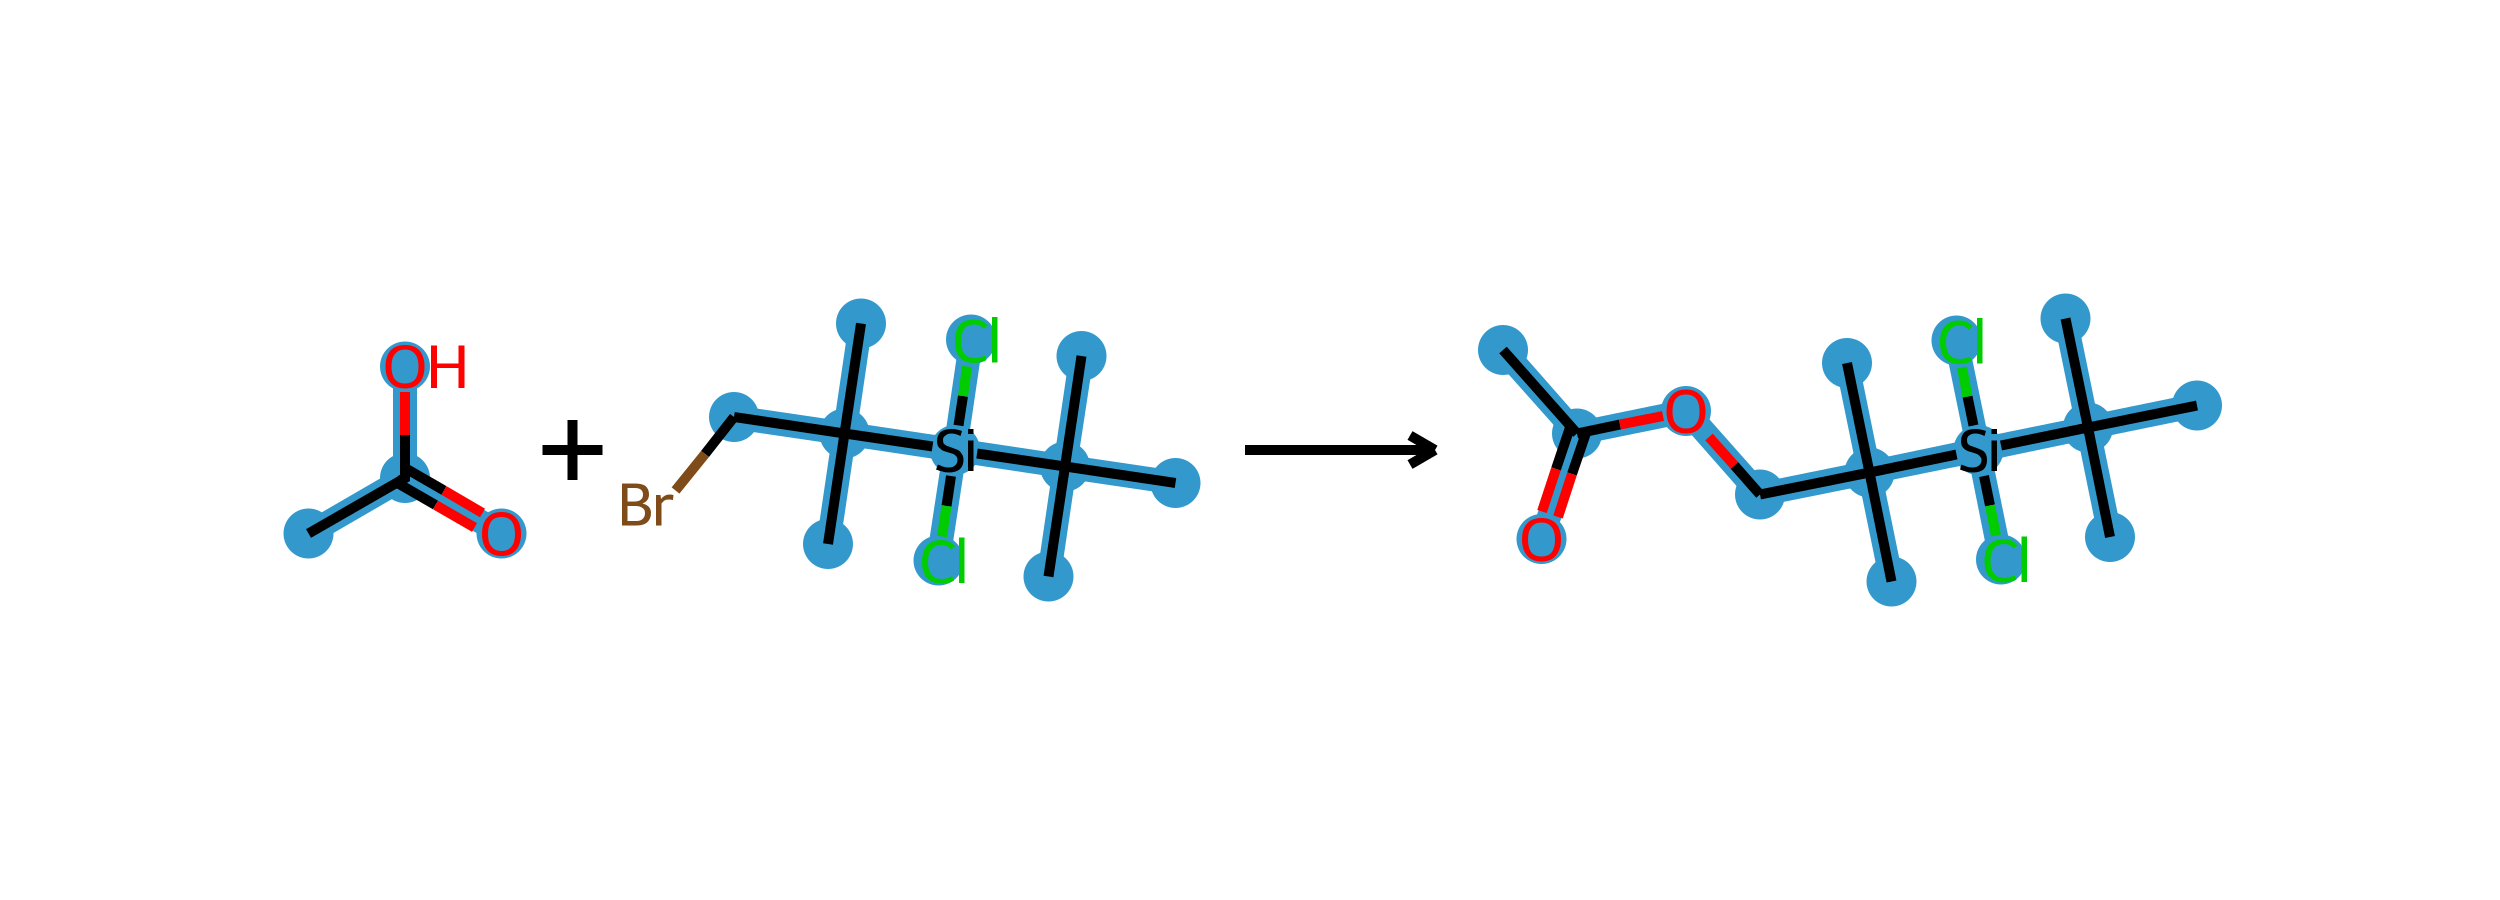
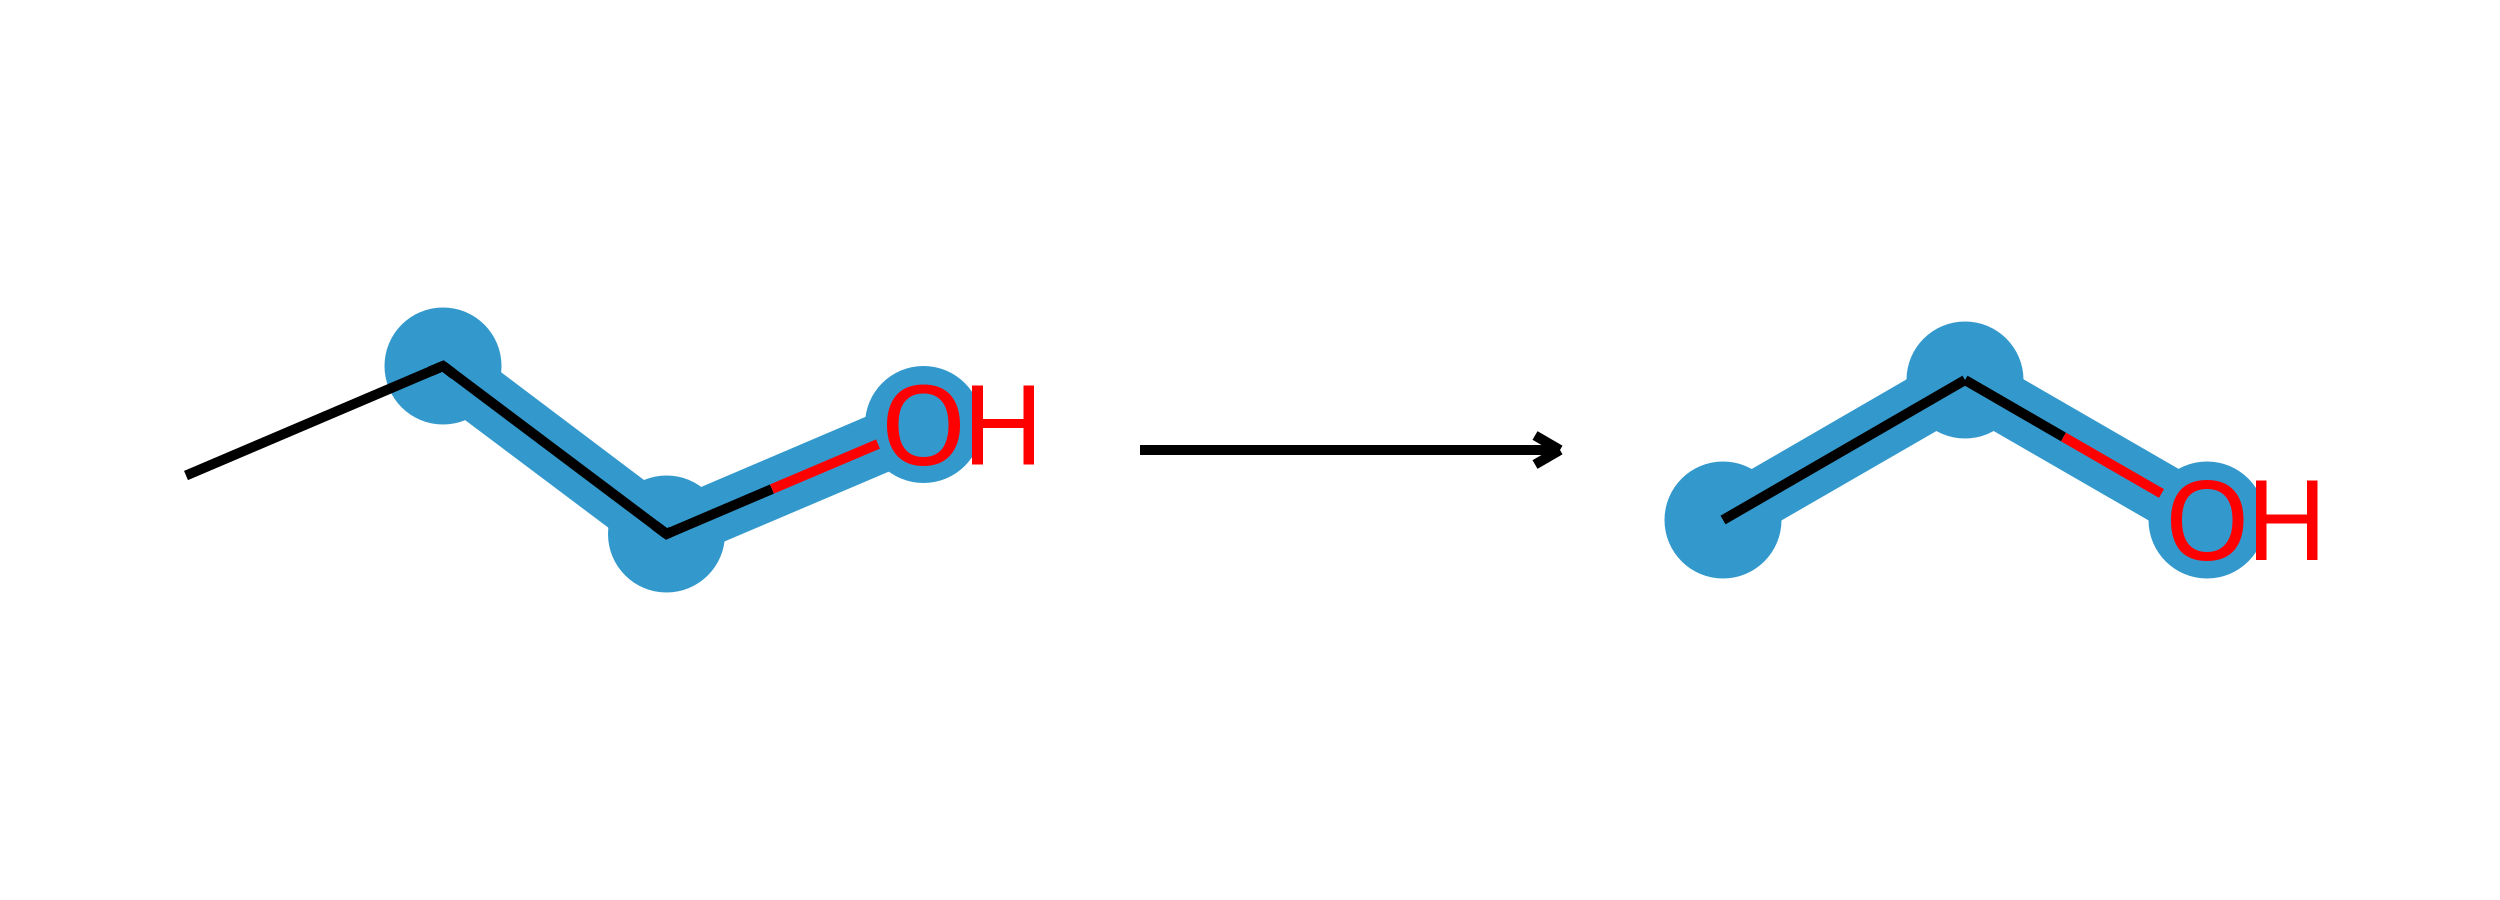
<svg xmlns="http://www.w3.org/2000/svg" version="1.1" baseProfile="full" xml:space="preserve" width="500px" height="180px" viewBox="0 0 500 180">
  <rect style="opacity:1.0;fill:#FFFFFF;stroke:none" width="500.0" height="180.0" x="0.0" y="0.0"> </rect>
-   <path class="bond-0 atom-0 atom-1" d="M 78.6,94.2 L 81.0,95.6 L 81.0,98.3 L 62.9,108.8 L 60.5,104.7 Z" style="fill:#3399CC;fill-rule:evenodd;fill-opacity:1;stroke:#3399CC;stroke-width:0.0px;stroke-linecap:butt;stroke-linejoin:miter;stroke-opacity:1;" />
-   <path class="bond-1 atom-1 atom-2" d="M 83.4,94.2 L 101.5,104.7 L 99.1,108.8 L 81.0,98.3 L 81.0,95.6 Z" style="fill:#3399CC;fill-rule:evenodd;fill-opacity:1;stroke:#3399CC;stroke-width:0.0px;stroke-linecap:butt;stroke-linejoin:miter;stroke-opacity:1;" />
-   <path class="bond-2 atom-1 atom-3" d="M 78.6,73.3 L 83.4,73.3 L 83.4,94.2 L 81.0,95.6 L 78.6,94.2 Z" style="fill:#3399CC;fill-rule:evenodd;fill-opacity:1;stroke:#3399CC;stroke-width:0.0px;stroke-linecap:butt;stroke-linejoin:miter;stroke-opacity:1;" />
-   <ellipse cx="61.7" cy="106.7" rx="4.5" ry="4.5" class="atom-0" style="fill:#3399CC;fill-rule:evenodd;stroke:#3399CC;stroke-width:1.0px;stroke-linecap:butt;stroke-linejoin:miter;stroke-opacity:1" />
-   <ellipse cx="81.0" cy="95.6" rx="4.5" ry="4.5" class="atom-1" style="fill:#3399CC;fill-rule:evenodd;stroke:#3399CC;stroke-width:1.0px;stroke-linecap:butt;stroke-linejoin:miter;stroke-opacity:1" />
-   <ellipse cx="100.3" cy="106.7" rx="4.5" ry="4.5" class="atom-2" style="fill:#3399CC;fill-rule:evenodd;stroke:#3399CC;stroke-width:1.0px;stroke-linecap:butt;stroke-linejoin:miter;stroke-opacity:1" />
-   <ellipse cx="81.0" cy="73.3" rx="4.5" ry="4.5" class="atom-3" style="fill:#3399CC;fill-rule:evenodd;stroke:#3399CC;stroke-width:1.0px;stroke-linecap:butt;stroke-linejoin:miter;stroke-opacity:1" />
-   <path class="bond-0 atom-0 atom-1" d="M 61.7,106.7 L 81.0,95.6" style="fill:none;fill-rule:evenodd;stroke:#000000;stroke-width:2.0px;stroke-linecap:butt;stroke-linejoin:miter;stroke-opacity:1" />
-   <path class="bond-1 atom-1 atom-2" d="M 79.3,96.5 L 87.1,101.0" style="fill:none;fill-rule:evenodd;stroke:#000000;stroke-width:2.0px;stroke-linecap:butt;stroke-linejoin:miter;stroke-opacity:1" />
-   <path class="bond-1 atom-1 atom-2" d="M 87.1,101.0 L 94.9,105.5" style="fill:none;fill-rule:evenodd;stroke:#FF0000;stroke-width:2.0px;stroke-linecap:butt;stroke-linejoin:miter;stroke-opacity:1" />
-   <path class="bond-1 atom-1 atom-2" d="M 81.0,93.6 L 88.8,98.1" style="fill:none;fill-rule:evenodd;stroke:#000000;stroke-width:2.0px;stroke-linecap:butt;stroke-linejoin:miter;stroke-opacity:1" />
-   <path class="bond-1 atom-1 atom-2" d="M 88.8,98.1 L 96.5,102.6" style="fill:none;fill-rule:evenodd;stroke:#FF0000;stroke-width:2.0px;stroke-linecap:butt;stroke-linejoin:miter;stroke-opacity:1" />
-   <path class="bond-2 atom-1 atom-3" d="M 81.0,95.6 L 81.0,87.0" style="fill:none;fill-rule:evenodd;stroke:#000000;stroke-width:2.0px;stroke-linecap:butt;stroke-linejoin:miter;stroke-opacity:1" />
-   <path class="bond-2 atom-1 atom-3" d="M 81.0,87.0 L 81.0,78.4" style="fill:none;fill-rule:evenodd;stroke:#FF0000;stroke-width:2.0px;stroke-linecap:butt;stroke-linejoin:miter;stroke-opacity:1" />
-   <path d="M 80.0,96.1 L 81.0,95.6 L 81.0,95.1" style="fill:none;stroke:#000000;stroke-width:2.0px;stroke-linecap:butt;stroke-linejoin:miter;stroke-opacity:1;" />
-   <path class="atom-2" d="M 96.4 106.8 Q 96.4 104.7, 97.4 103.6 Q 98.4 102.4, 100.3 102.4 Q 102.2 102.4, 103.2 103.6 Q 104.2 104.7, 104.2 106.8 Q 104.2 108.8, 103.2 110.0 Q 102.2 111.2, 100.3 111.2 Q 98.4 111.2, 97.4 110.0 Q 96.4 108.8, 96.4 106.8 M 100.3 110.2 Q 101.6 110.2, 102.3 109.3 Q 103.0 108.5, 103.0 106.8 Q 103.0 105.1, 102.3 104.2 Q 101.6 103.4, 100.3 103.4 Q 99.0 103.4, 98.3 104.2 Q 97.6 105.1, 97.6 106.8 Q 97.6 108.5, 98.3 109.3 Q 99.0 110.2, 100.3 110.2 " fill="#FF0000" />
-   <path class="atom-3" d="M 77.1 73.3 Q 77.1 71.3, 78.1 70.1 Q 79.1 69.0, 81.0 69.0 Q 82.9 69.0, 83.9 70.1 Q 84.9 71.3, 84.9 73.3 Q 84.9 75.4, 83.9 76.5 Q 82.9 77.7, 81.0 77.7 Q 79.1 77.7, 78.1 76.5 Q 77.1 75.4, 77.1 73.3 M 81.0 76.7 Q 82.3 76.7, 83.0 75.9 Q 83.7 75.0, 83.7 73.3 Q 83.7 71.6, 83.0 70.8 Q 82.3 69.9, 81.0 69.9 Q 79.7 69.9, 79.0 70.8 Q 78.3 71.6, 78.3 73.3 Q 78.3 75.0, 79.0 75.9 Q 79.7 76.7, 81.0 76.7 " fill="#FF0000" />
-   <path class="atom-3" d="M 86.2 69.1 L 87.4 69.1 L 87.4 72.7 L 91.7 72.7 L 91.7 69.1 L 92.9 69.1 L 92.9 77.6 L 91.7 77.6 L 91.7 73.6 L 87.4 73.6 L 87.4 77.6 L 86.2 77.6 L 86.2 69.1 " fill="#FF0000" />
-   <path d="M 114.5,84.0 L 114.5,96.0" style="fill:none;fill-rule:evenodd;stroke:#000000;stroke-width:2.0px;stroke-linecap:butt;stroke-linejoin:miter;stroke-opacity:1" />
-   <path d="M 108.5,90.0 L 120.5,90.0" style="fill:none;fill-rule:evenodd;stroke:#000000;stroke-width:2.0px;stroke-linecap:butt;stroke-linejoin:miter;stroke-opacity:1" />
-   <path class="bond-4 atom-5 atom-6" d="M 147.2,81.1 L 166.9,84.0 L 168.9,86.7 L 166.2,88.7 L 146.5,85.8 Z" style="fill:#3399CC;fill-rule:evenodd;fill-opacity:1;stroke:#3399CC;stroke-width:0.0px;stroke-linecap:butt;stroke-linejoin:miter;stroke-opacity:1;" />
-   <path class="bond-5 atom-6 atom-7" d="M 169.8,64.3 L 174.5,65.0 L 171.6,84.7 L 168.9,86.7 L 166.9,84.0 Z" style="fill:#3399CC;fill-rule:evenodd;fill-opacity:1;stroke:#3399CC;stroke-width:0.0px;stroke-linecap:butt;stroke-linejoin:miter;stroke-opacity:1;" />
-   <path class="bond-6 atom-6 atom-8" d="M 168.9,86.7 L 170.9,89.4 L 168.0,109.1 L 163.3,108.4 L 166.2,88.7 Z" style="fill:#3399CC;fill-rule:evenodd;fill-opacity:1;stroke:#3399CC;stroke-width:0.0px;stroke-linecap:butt;stroke-linejoin:miter;stroke-opacity:1;" />
-   <path class="bond-7 atom-6 atom-9" d="M 171.6,84.7 L 189.0,87.3 L 191.0,90.0 L 188.3,92.0 L 170.9,89.4 L 168.9,86.7 Z" style="fill:#3399CC;fill-rule:evenodd;fill-opacity:1;stroke:#3399CC;stroke-width:0.0px;stroke-linecap:butt;stroke-linejoin:miter;stroke-opacity:1;" />
-   <path class="bond-8 atom-9 atom-10" d="M 191.0,90.0 L 193.0,92.7 L 190.0,112.4 L 185.3,111.7 L 188.3,92.0 Z" style="fill:#3399CC;fill-rule:evenodd;fill-opacity:1;stroke:#3399CC;stroke-width:0.0px;stroke-linecap:butt;stroke-linejoin:miter;stroke-opacity:1;" />
-   <path class="bond-9 atom-9 atom-11" d="M 191.9,67.6 L 196.6,68.3 L 193.7,88.0 L 191.0,90.0 L 189.0,87.3 Z" style="fill:#3399CC;fill-rule:evenodd;fill-opacity:1;stroke:#3399CC;stroke-width:0.0px;stroke-linecap:butt;stroke-linejoin:miter;stroke-opacity:1;" />
-   <path class="bond-10 atom-9 atom-12" d="M 193.7,88.0 L 211.0,90.6 L 213.0,93.3 L 210.3,95.3 L 193.0,92.7 L 191.0,90.0 Z" style="fill:#3399CC;fill-rule:evenodd;fill-opacity:1;stroke:#3399CC;stroke-width:0.0px;stroke-linecap:butt;stroke-linejoin:miter;stroke-opacity:1;" />
-   <path class="bond-11 atom-12 atom-13" d="M 213.9,70.9 L 218.7,71.6 L 215.7,91.3 L 213.0,93.3 L 211.0,90.6 Z" style="fill:#3399CC;fill-rule:evenodd;fill-opacity:1;stroke:#3399CC;stroke-width:0.0px;stroke-linecap:butt;stroke-linejoin:miter;stroke-opacity:1;" />
-   <path class="bond-12 atom-12 atom-14" d="M 213.0,93.3 L 215.0,96.0 L 212.1,115.7 L 207.4,115.0 L 210.3,95.3 Z" style="fill:#3399CC;fill-rule:evenodd;fill-opacity:1;stroke:#3399CC;stroke-width:0.0px;stroke-linecap:butt;stroke-linejoin:miter;stroke-opacity:1;" />
-   <path class="bond-13 atom-12 atom-15" d="M 215.7,91.3 L 235.4,94.2 L 234.7,98.9 L 215.0,96.0 L 213.0,93.3 Z" style="fill:#3399CC;fill-rule:evenodd;fill-opacity:1;stroke:#3399CC;stroke-width:0.0px;stroke-linecap:butt;stroke-linejoin:miter;stroke-opacity:1;" />
-   <ellipse cx="146.8" cy="83.4" rx="4.5" ry="4.5" class="atom-5" style="fill:#3399CC;fill-rule:evenodd;stroke:#3399CC;stroke-width:1.0px;stroke-linecap:butt;stroke-linejoin:miter;stroke-opacity:1" />
-   <ellipse cx="168.9" cy="86.7" rx="4.5" ry="4.5" class="atom-6" style="fill:#3399CC;fill-rule:evenodd;stroke:#3399CC;stroke-width:1.0px;stroke-linecap:butt;stroke-linejoin:miter;stroke-opacity:1" />
-   <ellipse cx="172.2" cy="64.7" rx="4.5" ry="4.5" class="atom-7" style="fill:#3399CC;fill-rule:evenodd;stroke:#3399CC;stroke-width:1.0px;stroke-linecap:butt;stroke-linejoin:miter;stroke-opacity:1" />
-   <ellipse cx="165.6" cy="108.8" rx="4.5" ry="4.5" class="atom-8" style="fill:#3399CC;fill-rule:evenodd;stroke:#3399CC;stroke-width:1.0px;stroke-linecap:butt;stroke-linejoin:miter;stroke-opacity:1" />
-   <ellipse cx="191.0" cy="90.0" rx="4.5" ry="4.5" class="atom-9" style="fill:#3399CC;fill-rule:evenodd;stroke:#3399CC;stroke-width:1.0px;stroke-linecap:butt;stroke-linejoin:miter;stroke-opacity:1" />
-   <ellipse cx="187.7" cy="112.1" rx="4.5" ry="4.5" class="atom-10" style="fill:#3399CC;fill-rule:evenodd;stroke:#3399CC;stroke-width:1.0px;stroke-linecap:butt;stroke-linejoin:miter;stroke-opacity:1" />
-   <ellipse cx="194.2" cy="67.9" rx="4.5" ry="4.5" class="atom-11" style="fill:#3399CC;fill-rule:evenodd;stroke:#3399CC;stroke-width:1.0px;stroke-linecap:butt;stroke-linejoin:miter;stroke-opacity:1" />
-   <ellipse cx="213.0" cy="93.3" rx="4.5" ry="4.5" class="atom-12" style="fill:#3399CC;fill-rule:evenodd;stroke:#3399CC;stroke-width:1.0px;stroke-linecap:butt;stroke-linejoin:miter;stroke-opacity:1" />
-   <ellipse cx="216.3" cy="71.2" rx="4.5" ry="4.5" class="atom-13" style="fill:#3399CC;fill-rule:evenodd;stroke:#3399CC;stroke-width:1.0px;stroke-linecap:butt;stroke-linejoin:miter;stroke-opacity:1" />
-   <ellipse cx="209.7" cy="115.3" rx="4.5" ry="4.5" class="atom-14" style="fill:#3399CC;fill-rule:evenodd;stroke:#3399CC;stroke-width:1.0px;stroke-linecap:butt;stroke-linejoin:miter;stroke-opacity:1" />
-   <ellipse cx="235.1" cy="96.6" rx="4.5" ry="4.5" class="atom-15" style="fill:#3399CC;fill-rule:evenodd;stroke:#3399CC;stroke-width:1.0px;stroke-linecap:butt;stroke-linejoin:miter;stroke-opacity:1" />
-   <path class="bond-3 atom-4 atom-5" d="M 135.1,98.1 L 141.0,90.8" style="fill:none;fill-rule:evenodd;stroke:#7F4C19;stroke-width:2.0px;stroke-linecap:butt;stroke-linejoin:miter;stroke-opacity:1" />
-   <path class="bond-3 atom-4 atom-5" d="M 141.0,90.8 L 146.8,83.4" style="fill:none;fill-rule:evenodd;stroke:#000000;stroke-width:2.0px;stroke-linecap:butt;stroke-linejoin:miter;stroke-opacity:1" />
-   <path class="bond-4 atom-5 atom-6" d="M 146.8,83.4 L 168.9,86.7" style="fill:none;fill-rule:evenodd;stroke:#000000;stroke-width:2.0px;stroke-linecap:butt;stroke-linejoin:miter;stroke-opacity:1" />
-   <path class="bond-5 atom-6 atom-7" d="M 168.9,86.7 L 172.2,64.7" style="fill:none;fill-rule:evenodd;stroke:#000000;stroke-width:2.0px;stroke-linecap:butt;stroke-linejoin:miter;stroke-opacity:1" />
-   <path class="bond-6 atom-6 atom-8" d="M 168.9,86.7 L 165.6,108.8" style="fill:none;fill-rule:evenodd;stroke:#000000;stroke-width:2.0px;stroke-linecap:butt;stroke-linejoin:miter;stroke-opacity:1" />
-   <path class="bond-7 atom-6 atom-9" d="M 168.9,86.7 L 186.5,89.3" style="fill:none;fill-rule:evenodd;stroke:#000000;stroke-width:2.0px;stroke-linecap:butt;stroke-linejoin:miter;stroke-opacity:1" />
-   <path class="bond-8 atom-9 atom-10" d="M 190.2,95.2 L 189.3,101.2" style="fill:none;fill-rule:evenodd;stroke:#000000;stroke-width:2.0px;stroke-linecap:butt;stroke-linejoin:miter;stroke-opacity:1" />
-   <path class="bond-8 atom-9 atom-10" d="M 189.3,101.2 L 188.4,107.3" style="fill:none;fill-rule:evenodd;stroke:#00CC00;stroke-width:2.0px;stroke-linecap:butt;stroke-linejoin:miter;stroke-opacity:1" />
-   <path class="bond-9 atom-9 atom-11" d="M 191.7,85.1 L 192.6,79.2" style="fill:none;fill-rule:evenodd;stroke:#000000;stroke-width:2.0px;stroke-linecap:butt;stroke-linejoin:miter;stroke-opacity:1" />
-   <path class="bond-9 atom-9 atom-11" d="M 192.6,79.2 L 193.4,73.3" style="fill:none;fill-rule:evenodd;stroke:#00CC00;stroke-width:2.0px;stroke-linecap:butt;stroke-linejoin:miter;stroke-opacity:1" />
-   <path class="bond-10 atom-9 atom-12" d="M 195.4,90.7 L 213.0,93.3" style="fill:none;fill-rule:evenodd;stroke:#000000;stroke-width:2.0px;stroke-linecap:butt;stroke-linejoin:miter;stroke-opacity:1" />
-   <path class="bond-11 atom-12 atom-13" d="M 213.0,93.3 L 216.3,71.2" style="fill:none;fill-rule:evenodd;stroke:#000000;stroke-width:2.0px;stroke-linecap:butt;stroke-linejoin:miter;stroke-opacity:1" />
-   <path class="bond-12 atom-12 atom-14" d="M 213.0,93.3 L 209.7,115.3" style="fill:none;fill-rule:evenodd;stroke:#000000;stroke-width:2.0px;stroke-linecap:butt;stroke-linejoin:miter;stroke-opacity:1" />
-   <path class="bond-13 atom-12 atom-15" d="M 213.0,93.3 L 235.1,96.6" style="fill:none;fill-rule:evenodd;stroke:#000000;stroke-width:2.0px;stroke-linecap:butt;stroke-linejoin:miter;stroke-opacity:1" />
-   <path class="atom-0" d="M 128.5 100.7 Q 129.3 100.9, 129.8 101.4 Q 130.2 101.9, 130.2 102.6 Q 130.2 103.8, 129.4 104.5 Q 128.7 105.1, 127.3 105.1 L 124.4 105.1 L 124.4 96.7 L 126.9 96.7 Q 128.4 96.7, 129.1 97.2 Q 129.8 97.8, 129.8 98.9 Q 129.8 100.2, 128.5 100.7 M 125.5 97.6 L 125.5 100.3 L 126.9 100.3 Q 127.8 100.3, 128.2 99.9 Q 128.6 99.6, 128.6 98.9 Q 128.6 97.6, 126.9 97.6 L 125.5 97.6 M 127.3 104.2 Q 128.1 104.2, 128.5 103.8 Q 129.0 103.4, 129.0 102.6 Q 129.0 101.9, 128.5 101.6 Q 128.0 101.2, 127.1 101.2 L 125.5 101.2 L 125.5 104.2 L 127.3 104.2 " fill="#7F4C19" />
-   <path class="atom-0" d="M 132.1 99.0 L 132.2 99.8 Q 132.9 98.9, 133.9 98.9 Q 134.3 98.9, 134.7 99.0 L 134.6 100.0 Q 134.0 99.9, 133.7 99.9 Q 133.2 99.9, 132.9 100.1 Q 132.6 100.3, 132.3 100.7 L 132.3 105.1 L 131.2 105.1 L 131.2 99.0 L 132.1 99.0 " fill="#7F4C19" />
-   <path class="atom-5" d="M 187.6 92.9 Q 187.7 93.0, 188.1 93.1 Q 188.4 93.3, 188.9 93.4 Q 189.3 93.5, 189.8 93.5 Q 190.6 93.5, 191.0 93.1 Q 191.5 92.7, 191.5 92.0 Q 191.5 91.6, 191.3 91.3 Q 191.0 91.0, 190.7 90.8 Q 190.3 90.7, 189.7 90.5 Q 189.0 90.3, 188.5 90.1 Q 188.1 89.8, 187.7 89.4 Q 187.4 88.9, 187.4 88.2 Q 187.4 87.1, 188.1 86.4 Q 188.9 85.8, 190.3 85.8 Q 191.3 85.8, 192.4 86.2 L 192.1 87.2 Q 191.1 86.7, 190.3 86.7 Q 189.5 86.7, 189.1 87.1 Q 188.6 87.4, 188.6 88.0 Q 188.6 88.5, 188.8 88.8 Q 189.1 89.0, 189.4 89.2 Q 189.8 89.3, 190.3 89.5 Q 191.1 89.8, 191.6 90.0 Q 192.0 90.2, 192.3 90.7 Q 192.7 91.2, 192.7 92.0 Q 192.7 93.2, 191.9 93.9 Q 191.1 94.5, 189.8 94.5 Q 189.0 94.5, 188.5 94.3 Q 187.9 94.2, 187.2 93.9 L 187.6 92.9 " fill="#000000" />
-   <path class="atom-5" d="M 193.6 85.8 L 194.7 85.8 L 194.7 86.8 L 193.6 86.8 L 193.6 85.8 M 193.6 88.1 L 194.7 88.1 L 194.7 94.2 L 193.6 94.2 L 193.6 88.1 " fill="#000000" />
-   <path class="atom-6" d="M 184.4 112.4 Q 184.4 110.2, 185.4 109.1 Q 186.4 108.0, 188.3 108.0 Q 190.0 108.0, 191.0 109.3 L 190.2 109.9 Q 189.5 109.0, 188.3 109.0 Q 187.0 109.0, 186.3 109.9 Q 185.6 110.7, 185.6 112.4 Q 185.6 114.0, 186.3 114.9 Q 187.0 115.8, 188.4 115.8 Q 189.3 115.8, 190.4 115.2 L 190.8 116.1 Q 190.3 116.4, 189.6 116.6 Q 189.0 116.7, 188.2 116.7 Q 186.4 116.7, 185.4 115.6 Q 184.4 114.5, 184.4 112.4 " fill="#00CC00" />
-   <path class="atom-6" d="M 191.8 107.5 L 192.9 107.5 L 192.9 116.6 L 191.8 116.6 L 191.8 107.5 " fill="#00CC00" />
-   <path class="atom-7" d="M 191.0 68.2 Q 191.0 66.1, 191.9 65.0 Q 192.9 63.9, 194.8 63.9 Q 196.6 63.9, 197.5 65.1 L 196.7 65.8 Q 196.0 64.9, 194.8 64.9 Q 193.5 64.9, 192.9 65.7 Q 192.2 66.6, 192.2 68.2 Q 192.2 69.9, 192.9 70.8 Q 193.6 71.6, 195.0 71.6 Q 195.9 71.6, 197.0 71.1 L 197.3 72.0 Q 196.9 72.3, 196.2 72.4 Q 195.5 72.6, 194.8 72.6 Q 192.9 72.6, 191.9 71.5 Q 191.0 70.3, 191.0 68.2 " fill="#00CC00" />
-   <path class="atom-7" d="M 198.4 63.4 L 199.5 63.4 L 199.5 72.5 L 198.4 72.5 L 198.4 63.4 " fill="#00CC00" />
-   <path class="bond-14 atom-16 atom-17" d="M 302.4,68.4 L 316.2,84.1 L 315.4,86.7 L 312.7,87.2 L 298.8,71.6 Z" style="fill:#3399CC;fill-rule:evenodd;fill-opacity:1;stroke:#3399CC;stroke-width:0.0px;stroke-linecap:butt;stroke-linejoin:miter;stroke-opacity:1;" />
-   <path class="bond-15 atom-17 atom-18" d="M 315.4,86.7 L 317.2,88.7 L 310.6,108.6 L 306.0,107.1 L 312.7,87.2 Z" style="fill:#3399CC;fill-rule:evenodd;fill-opacity:1;stroke:#3399CC;stroke-width:0.0px;stroke-linecap:butt;stroke-linejoin:miter;stroke-opacity:1;" />
-   <path class="bond-16 atom-17 atom-19" d="M 338.1,79.6 L 336.4,84.8 L 317.2,88.7 L 315.4,86.7 L 316.2,84.1 Z" style="fill:#3399CC;fill-rule:evenodd;fill-opacity:1;stroke:#3399CC;stroke-width:0.0px;stroke-linecap:butt;stroke-linejoin:miter;stroke-opacity:1;" />
-   <path class="bond-17 atom-19 atom-20" d="M 338.1,79.6 L 352.9,96.3 L 351.1,101.5 L 336.4,84.8 Z" style="fill:#3399CC;fill-rule:evenodd;fill-opacity:1;stroke:#3399CC;stroke-width:0.0px;stroke-linecap:butt;stroke-linejoin:miter;stroke-opacity:1;" />
-   <path class="bond-18 atom-20 atom-21" d="M 371.1,92.6 L 373.9,94.5 L 372.0,97.3 L 351.1,101.5 L 352.9,96.3 Z" style="fill:#3399CC;fill-rule:evenodd;fill-opacity:1;stroke:#3399CC;stroke-width:0.0px;stroke-linecap:butt;stroke-linejoin:miter;stroke-opacity:1;" />
-   <path class="bond-19 atom-21 atom-22" d="M 371.7,72.1 L 375.7,91.7 L 373.9,94.5 L 371.1,92.6 L 367.1,73.1 Z" style="fill:#3399CC;fill-rule:evenodd;fill-opacity:1;stroke:#3399CC;stroke-width:0.0px;stroke-linecap:butt;stroke-linejoin:miter;stroke-opacity:1;" />
-   <path class="bond-20 atom-21 atom-23" d="M 373.9,94.5 L 376.7,96.3 L 380.7,115.8 L 376.0,116.8 L 372.0,97.3 Z" style="fill:#3399CC;fill-rule:evenodd;fill-opacity:1;stroke:#3399CC;stroke-width:0.0px;stroke-linecap:butt;stroke-linejoin:miter;stroke-opacity:1;" />
-   <path class="bond-21 atom-21 atom-24" d="M 392.9,88.1 L 395.7,90.0 L 393.9,92.8 L 376.7,96.3 L 373.9,94.5 L 375.7,91.7 Z" style="fill:#3399CC;fill-rule:evenodd;fill-opacity:1;stroke:#3399CC;stroke-width:0.0px;stroke-linecap:butt;stroke-linejoin:miter;stroke-opacity:1;" />
-   <path class="bond-22 atom-24 atom-25" d="M 393.6,67.7 L 397.6,87.2 L 395.7,90.0 L 392.9,88.1 L 388.9,68.6 Z" style="fill:#3399CC;fill-rule:evenodd;fill-opacity:1;stroke:#3399CC;stroke-width:0.0px;stroke-linecap:butt;stroke-linejoin:miter;stroke-opacity:1;" />
-   <path class="bond-23 atom-24 atom-26" d="M 395.7,90.0 L 398.5,91.9 L 402.5,111.4 L 397.8,112.3 L 393.9,92.8 Z" style="fill:#3399CC;fill-rule:evenodd;fill-opacity:1;stroke:#3399CC;stroke-width:0.0px;stroke-linecap:butt;stroke-linejoin:miter;stroke-opacity:1;" />
-   <path class="bond-24 atom-24 atom-27" d="M 414.8,83.7 L 417.6,85.5 L 415.7,88.3 L 398.5,91.9 L 395.7,90.0 L 397.6,87.2 Z" style="fill:#3399CC;fill-rule:evenodd;fill-opacity:1;stroke:#3399CC;stroke-width:0.0px;stroke-linecap:butt;stroke-linejoin:miter;stroke-opacity:1;" />
-   <path class="bond-25 atom-27 atom-28" d="M 417.6,85.5 L 420.4,87.4 L 424.4,106.9 L 419.7,107.9 L 415.7,88.3 Z" style="fill:#3399CC;fill-rule:evenodd;fill-opacity:1;stroke:#3399CC;stroke-width:0.0px;stroke-linecap:butt;stroke-linejoin:miter;stroke-opacity:1;" />
-   <path class="bond-26 atom-27 atom-29" d="M 415.4,63.2 L 419.4,82.7 L 417.6,85.5 L 414.8,83.7 L 410.8,64.2 Z" style="fill:#3399CC;fill-rule:evenodd;fill-opacity:1;stroke:#3399CC;stroke-width:0.0px;stroke-linecap:butt;stroke-linejoin:miter;stroke-opacity:1;" />
-   <path class="bond-27 atom-27 atom-30" d="M 438.9,78.7 L 439.9,83.4 L 420.4,87.4 L 417.6,85.5 L 419.4,82.7 Z" style="fill:#3399CC;fill-rule:evenodd;fill-opacity:1;stroke:#3399CC;stroke-width:0.0px;stroke-linecap:butt;stroke-linejoin:miter;stroke-opacity:1;" />
-   <ellipse cx="300.6" cy="70.0" rx="4.5" ry="4.5" class="atom-16" style="fill:#3399CC;fill-rule:evenodd;stroke:#3399CC;stroke-width:1.0px;stroke-linecap:butt;stroke-linejoin:miter;stroke-opacity:1" />
-   <ellipse cx="315.4" cy="86.7" rx="4.5" ry="4.5" class="atom-17" style="fill:#3399CC;fill-rule:evenodd;stroke:#3399CC;stroke-width:1.0px;stroke-linecap:butt;stroke-linejoin:miter;stroke-opacity:1" />
-   <ellipse cx="308.3" cy="107.8" rx="4.5" ry="4.5" class="atom-18" style="fill:#3399CC;fill-rule:evenodd;stroke:#3399CC;stroke-width:1.0px;stroke-linecap:butt;stroke-linejoin:miter;stroke-opacity:1" />
-   <ellipse cx="337.2" cy="82.2" rx="4.5" ry="4.5" class="atom-19" style="fill:#3399CC;fill-rule:evenodd;stroke:#3399CC;stroke-width:1.0px;stroke-linecap:butt;stroke-linejoin:miter;stroke-opacity:1" />
-   <ellipse cx="352.0" cy="98.9" rx="4.5" ry="4.5" class="atom-20" style="fill:#3399CC;fill-rule:evenodd;stroke:#3399CC;stroke-width:1.0px;stroke-linecap:butt;stroke-linejoin:miter;stroke-opacity:1" />
-   <ellipse cx="373.9" cy="94.5" rx="4.5" ry="4.5" class="atom-21" style="fill:#3399CC;fill-rule:evenodd;stroke:#3399CC;stroke-width:1.0px;stroke-linecap:butt;stroke-linejoin:miter;stroke-opacity:1" />
-   <ellipse cx="369.4" cy="72.6" rx="4.5" ry="4.5" class="atom-22" style="fill:#3399CC;fill-rule:evenodd;stroke:#3399CC;stroke-width:1.0px;stroke-linecap:butt;stroke-linejoin:miter;stroke-opacity:1" />
-   <ellipse cx="378.3" cy="116.3" rx="4.5" ry="4.5" class="atom-23" style="fill:#3399CC;fill-rule:evenodd;stroke:#3399CC;stroke-width:1.0px;stroke-linecap:butt;stroke-linejoin:miter;stroke-opacity:1" />
-   <ellipse cx="395.7" cy="90.0" rx="4.5" ry="4.5" class="atom-24" style="fill:#3399CC;fill-rule:evenodd;stroke:#3399CC;stroke-width:1.0px;stroke-linecap:butt;stroke-linejoin:miter;stroke-opacity:1" />
-   <ellipse cx="391.3" cy="68.1" rx="4.5" ry="4.5" class="atom-25" style="fill:#3399CC;fill-rule:evenodd;stroke:#3399CC;stroke-width:1.0px;stroke-linecap:butt;stroke-linejoin:miter;stroke-opacity:1" />
-   <ellipse cx="400.2" cy="111.9" rx="4.5" ry="4.5" class="atom-26" style="fill:#3399CC;fill-rule:evenodd;stroke:#3399CC;stroke-width:1.0px;stroke-linecap:butt;stroke-linejoin:miter;stroke-opacity:1" />
-   <ellipse cx="417.6" cy="85.5" rx="4.5" ry="4.5" class="atom-27" style="fill:#3399CC;fill-rule:evenodd;stroke:#3399CC;stroke-width:1.0px;stroke-linecap:butt;stroke-linejoin:miter;stroke-opacity:1" />
-   <ellipse cx="422.0" cy="107.4" rx="4.5" ry="4.5" class="atom-28" style="fill:#3399CC;fill-rule:evenodd;stroke:#3399CC;stroke-width:1.0px;stroke-linecap:butt;stroke-linejoin:miter;stroke-opacity:1" />
-   <ellipse cx="413.1" cy="63.7" rx="4.5" ry="4.5" class="atom-29" style="fill:#3399CC;fill-rule:evenodd;stroke:#3399CC;stroke-width:1.0px;stroke-linecap:butt;stroke-linejoin:miter;stroke-opacity:1" />
-   <ellipse cx="439.4" cy="81.1" rx="4.5" ry="4.5" class="atom-30" style="fill:#3399CC;fill-rule:evenodd;stroke:#3399CC;stroke-width:1.0px;stroke-linecap:butt;stroke-linejoin:miter;stroke-opacity:1" />
-   <path class="bond-14 atom-16 atom-17" d="M 300.6,70.0 L 315.4,86.7" style="fill:none;fill-rule:evenodd;stroke:#000000;stroke-width:2.0px;stroke-linecap:butt;stroke-linejoin:miter;stroke-opacity:1" />
-   <path class="bond-15 atom-17 atom-18" d="M 314.1,85.2 L 311.2,93.8" style="fill:none;fill-rule:evenodd;stroke:#000000;stroke-width:2.0px;stroke-linecap:butt;stroke-linejoin:miter;stroke-opacity:1" />
-   <path class="bond-15 atom-17 atom-18" d="M 311.2,93.8 L 308.4,102.3" style="fill:none;fill-rule:evenodd;stroke:#FF0000;stroke-width:2.0px;stroke-linecap:butt;stroke-linejoin:miter;stroke-opacity:1" />
-   <path class="bond-15 atom-17 atom-18" d="M 317.3,86.3 L 314.4,94.8" style="fill:none;fill-rule:evenodd;stroke:#000000;stroke-width:2.0px;stroke-linecap:butt;stroke-linejoin:miter;stroke-opacity:1" />
-   <path class="bond-15 atom-17 atom-18" d="M 314.4,94.8 L 311.6,103.4" style="fill:none;fill-rule:evenodd;stroke:#FF0000;stroke-width:2.0px;stroke-linecap:butt;stroke-linejoin:miter;stroke-opacity:1" />
-   <path class="bond-16 atom-17 atom-19" d="M 315.4,86.7 L 324.0,84.9" style="fill:none;fill-rule:evenodd;stroke:#000000;stroke-width:2.0px;stroke-linecap:butt;stroke-linejoin:miter;stroke-opacity:1" />
-   <path class="bond-16 atom-17 atom-19" d="M 324.0,84.9 L 332.6,83.2" style="fill:none;fill-rule:evenodd;stroke:#FF0000;stroke-width:2.0px;stroke-linecap:butt;stroke-linejoin:miter;stroke-opacity:1" />
-   <path class="bond-17 atom-19 atom-20" d="M 341.8,87.4 L 346.9,93.1" style="fill:none;fill-rule:evenodd;stroke:#FF0000;stroke-width:2.0px;stroke-linecap:butt;stroke-linejoin:miter;stroke-opacity:1" />
-   <path class="bond-17 atom-19 atom-20" d="M 346.9,93.1 L 352.0,98.9" style="fill:none;fill-rule:evenodd;stroke:#000000;stroke-width:2.0px;stroke-linecap:butt;stroke-linejoin:miter;stroke-opacity:1" />
-   <path class="bond-18 atom-20 atom-21" d="M 352.0,98.9 L 373.9,94.5" style="fill:none;fill-rule:evenodd;stroke:#000000;stroke-width:2.0px;stroke-linecap:butt;stroke-linejoin:miter;stroke-opacity:1" />
-   <path class="bond-19 atom-21 atom-22" d="M 373.9,94.5 L 369.4,72.6" style="fill:none;fill-rule:evenodd;stroke:#000000;stroke-width:2.0px;stroke-linecap:butt;stroke-linejoin:miter;stroke-opacity:1" />
-   <path class="bond-20 atom-21 atom-23" d="M 373.9,94.5 L 378.3,116.3" style="fill:none;fill-rule:evenodd;stroke:#000000;stroke-width:2.0px;stroke-linecap:butt;stroke-linejoin:miter;stroke-opacity:1" />
-   <path class="bond-21 atom-21 atom-24" d="M 373.9,94.5 L 391.3,90.9" style="fill:none;fill-rule:evenodd;stroke:#000000;stroke-width:2.0px;stroke-linecap:butt;stroke-linejoin:miter;stroke-opacity:1" />
-   <path class="bond-22 atom-24 atom-25" d="M 394.7,85.1 L 393.5,79.3" style="fill:none;fill-rule:evenodd;stroke:#000000;stroke-width:2.0px;stroke-linecap:butt;stroke-linejoin:miter;stroke-opacity:1" />
-   <path class="bond-22 atom-24 atom-25" d="M 393.5,79.3 L 392.4,73.5" style="fill:none;fill-rule:evenodd;stroke:#00CC00;stroke-width:2.0px;stroke-linecap:butt;stroke-linejoin:miter;stroke-opacity:1" />
-   <path class="bond-23 atom-24 atom-26" d="M 396.8,95.2 L 398.0,101.1" style="fill:none;fill-rule:evenodd;stroke:#000000;stroke-width:2.0px;stroke-linecap:butt;stroke-linejoin:miter;stroke-opacity:1" />
-   <path class="bond-23 atom-24 atom-26" d="M 398.0,101.1 L 399.2,107.1" style="fill:none;fill-rule:evenodd;stroke:#00CC00;stroke-width:2.0px;stroke-linecap:butt;stroke-linejoin:miter;stroke-opacity:1" />
-   <path class="bond-24 atom-24 atom-27" d="M 400.2,89.1 L 417.6,85.5" style="fill:none;fill-rule:evenodd;stroke:#000000;stroke-width:2.0px;stroke-linecap:butt;stroke-linejoin:miter;stroke-opacity:1" />
-   <path class="bond-25 atom-27 atom-28" d="M 417.6,85.5 L 422.0,107.4" style="fill:none;fill-rule:evenodd;stroke:#000000;stroke-width:2.0px;stroke-linecap:butt;stroke-linejoin:miter;stroke-opacity:1" />
-   <path class="bond-26 atom-27 atom-29" d="M 417.6,85.5 L 413.1,63.7" style="fill:none;fill-rule:evenodd;stroke:#000000;stroke-width:2.0px;stroke-linecap:butt;stroke-linejoin:miter;stroke-opacity:1" />
-   <path class="bond-27 atom-27 atom-30" d="M 417.6,85.5 L 439.4,81.1" style="fill:none;fill-rule:evenodd;stroke:#000000;stroke-width:2.0px;stroke-linecap:butt;stroke-linejoin:miter;stroke-opacity:1" />
-   <path class="atom-2" d="M 304.4 107.9 Q 304.4 105.8, 305.4 104.7 Q 306.4 103.6, 308.3 103.6 Q 310.2 103.6, 311.2 104.7 Q 312.2 105.8, 312.2 107.9 Q 312.2 109.9, 311.2 111.1 Q 310.2 112.3, 308.3 112.3 Q 306.4 112.3, 305.4 111.1 Q 304.4 109.9, 304.4 107.9 M 308.3 111.3 Q 309.6 111.3, 310.3 110.5 Q 311.0 109.6, 311.0 107.9 Q 311.0 106.2, 310.3 105.4 Q 309.6 104.5, 308.3 104.5 Q 307.0 104.5, 306.3 105.4 Q 305.6 106.2, 305.6 107.9 Q 305.6 109.6, 306.3 110.5 Q 307.0 111.3, 308.3 111.3 " fill="#FF0000" />
-   <path class="atom-3" d="M 333.3 82.3 Q 333.3 80.2, 334.3 79.1 Q 335.3 77.9, 337.2 77.9 Q 339.1 77.9, 340.1 79.1 Q 341.1 80.2, 341.1 82.3 Q 341.1 84.3, 340.1 85.5 Q 339.1 86.7, 337.2 86.7 Q 335.3 86.7, 334.3 85.5 Q 333.3 84.3, 333.3 82.3 M 337.2 85.7 Q 338.5 85.7, 339.2 84.8 Q 339.9 84.0, 339.9 82.3 Q 339.9 80.6, 339.2 79.7 Q 338.5 78.9, 337.2 78.9 Q 335.9 78.9, 335.2 79.7 Q 334.5 80.6, 334.5 82.3 Q 334.5 84.0, 335.2 84.8 Q 335.9 85.7, 337.2 85.7 " fill="#FF0000" />
-   <path class="atom-8" d="M 392.3 92.9 Q 392.4 93.0, 392.8 93.1 Q 393.2 93.3, 393.6 93.4 Q 394.1 93.5, 394.5 93.5 Q 395.3 93.5, 395.8 93.1 Q 396.3 92.7, 396.3 92.0 Q 396.3 91.6, 396.0 91.3 Q 395.8 91.0, 395.4 90.8 Q 395.1 90.7, 394.5 90.5 Q 393.7 90.3, 393.3 90.1 Q 392.8 89.8, 392.5 89.4 Q 392.2 88.9, 392.2 88.2 Q 392.2 87.1, 392.9 86.4 Q 393.6 85.8, 395.1 85.8 Q 396.1 85.8, 397.2 86.2 L 396.9 87.2 Q 395.9 86.7, 395.1 86.7 Q 394.3 86.7, 393.8 87.1 Q 393.4 87.4, 393.4 88.0 Q 393.4 88.5, 393.6 88.8 Q 393.8 89.0, 394.2 89.2 Q 394.5 89.3, 395.1 89.5 Q 395.9 89.8, 396.3 90.0 Q 396.8 90.2, 397.1 90.7 Q 397.4 91.2, 397.4 92.0 Q 397.4 93.2, 396.7 93.9 Q 395.9 94.5, 394.6 94.5 Q 393.8 94.5, 393.2 94.3 Q 392.7 94.2, 392.0 93.9 L 392.3 92.9 " fill="#000000" />
-   <path class="atom-8" d="M 398.3 85.8 L 399.4 85.8 L 399.4 86.8 L 398.3 86.8 L 398.3 85.8 M 398.3 88.1 L 399.4 88.1 L 399.4 94.2 L 398.3 94.2 L 398.3 88.1 " fill="#000000" />
-   <path class="atom-9" d="M 388.0 68.4 Q 388.0 66.3, 389.0 65.2 Q 390.0 64.1, 391.8 64.1 Q 393.6 64.1, 394.5 65.3 L 393.7 66.0 Q 393.1 65.1, 391.8 65.1 Q 390.6 65.1, 389.9 66.0 Q 389.2 66.8, 389.2 68.4 Q 389.2 70.1, 389.9 71.0 Q 390.6 71.8, 392.0 71.8 Q 392.9 71.8, 394.0 71.3 L 394.3 72.2 Q 393.9 72.5, 393.2 72.6 Q 392.6 72.8, 391.8 72.8 Q 390.0 72.8, 389.0 71.7 Q 388.0 70.6, 388.0 68.4 " fill="#00CC00" />
-   <path class="atom-9" d="M 395.4 63.6 L 396.5 63.6 L 396.5 72.7 L 395.4 72.7 L 395.4 63.6 " fill="#00CC00" />
-   <path class="atom-10" d="M 396.9 112.1 Q 396.9 110.0, 397.9 108.9 Q 398.9 107.8, 400.8 107.8 Q 402.5 107.8, 403.5 109.1 L 402.7 109.7 Q 402.0 108.8, 400.8 108.8 Q 399.5 108.8, 398.8 109.7 Q 398.1 110.5, 398.1 112.1 Q 398.1 113.8, 398.8 114.7 Q 399.5 115.6, 400.9 115.6 Q 401.8 115.6, 402.9 115.0 L 403.3 115.9 Q 402.8 116.2, 402.1 116.3 Q 401.5 116.5, 400.7 116.5 Q 398.9 116.5, 397.9 115.4 Q 396.9 114.3, 396.9 112.1 " fill="#00CC00" />
-   <path class="atom-10" d="M 404.3 107.3 L 405.4 107.3 L 405.4 116.4 L 404.3 116.4 L 404.3 107.3 " fill="#00CC00" />
-   <path d="M 249.0,90.0 L 287.0,90.0" style="fill:none;fill-rule:evenodd;stroke:#000000;stroke-width:2.0px;stroke-linecap:butt;stroke-linejoin:miter;stroke-opacity:1" />
-   <path d="M 287.0,90.0 L 282.0,92.9" style="fill:none;fill-rule:evenodd;stroke:#000000;stroke-width:2.0px;stroke-linecap:butt;stroke-linejoin:miter;stroke-opacity:1" />
-   <path d="M 287.0,90.0 L 282.0,87.1" style="fill:none;fill-rule:evenodd;stroke:#000000;stroke-width:2.0px;stroke-linecap:butt;stroke-linejoin:miter;stroke-opacity:1" />
+   <path class="bond-1 atom-1 atom-2" d="M 92.2,68.4 L 134.1,100.0 L 132.4,113.6 L 85.0,78.0 Z" style="fill:#3399CC;fill-rule:evenodd;fill-opacity:1;stroke:#3399CC;stroke-width:0.0px;stroke-linecap:butt;stroke-linejoin:miter;stroke-opacity:1;" />
+   <path class="bond-2 atom-2 atom-3" d="M 182.4,79.4 L 187.0,90.4 L 132.4,113.6 L 134.1,100.0 Z" style="fill:#3399CC;fill-rule:evenodd;fill-opacity:1;stroke:#3399CC;stroke-width:0.0px;stroke-linecap:butt;stroke-linejoin:miter;stroke-opacity:1;" />
+   <ellipse cx="88.6" cy="73.2" rx="11.2" ry="11.2" class="atom-1" style="fill:#3399CC;fill-rule:evenodd;stroke:#3399CC;stroke-width:1.0px;stroke-linecap:butt;stroke-linejoin:miter;stroke-opacity:1" />
+   <ellipse cx="133.3" cy="106.8" rx="11.2" ry="11.2" class="atom-2" style="fill:#3399CC;fill-rule:evenodd;stroke:#3399CC;stroke-width:1.0px;stroke-linecap:butt;stroke-linejoin:miter;stroke-opacity:1" />
+   <ellipse cx="184.7" cy="84.9" rx="11.2" ry="11.2" class="atom-3" style="fill:#3399CC;fill-rule:evenodd;stroke:#3399CC;stroke-width:1.0px;stroke-linecap:butt;stroke-linejoin:miter;stroke-opacity:1" />
+   <path class="bond-0 atom-0 atom-1" d="M 37.2,95.1 L 88.6,73.2" style="fill:none;fill-rule:evenodd;stroke:#000000;stroke-width:2.0px;stroke-linecap:butt;stroke-linejoin:miter;stroke-opacity:1" />
+   <path class="bond-1 atom-1 atom-2" d="M 88.6,73.2 L 133.3,106.8" style="fill:none;fill-rule:evenodd;stroke:#000000;stroke-width:2.0px;stroke-linecap:butt;stroke-linejoin:miter;stroke-opacity:1" />
+   <path class="bond-2 atom-2 atom-3" d="M 133.3,106.8 L 154.4,97.8" style="fill:none;fill-rule:evenodd;stroke:#000000;stroke-width:2.0px;stroke-linecap:butt;stroke-linejoin:miter;stroke-opacity:1" />
+   <path class="bond-2 atom-2 atom-3" d="M 154.4,97.8 L 175.6,88.8" style="fill:none;fill-rule:evenodd;stroke:#FF0000;stroke-width:2.0px;stroke-linecap:butt;stroke-linejoin:miter;stroke-opacity:1" />
+   <path d="M 86.0,74.3 L 88.6,73.2 L 90.8,74.9" style="fill:none;stroke:#000000;stroke-width:2.0px;stroke-linecap:butt;stroke-linejoin:miter;stroke-opacity:1;" />
+   <path d="M 131.0,105.1 L 133.3,106.8 L 134.3,106.3" style="fill:none;stroke:#000000;stroke-width:2.0px;stroke-linecap:butt;stroke-linejoin:miter;stroke-opacity:1;" />
+   <path class="atom-3" d="M 177.4 85.0 Q 177.4 81.2, 179.3 79.0 Q 181.2 76.9, 184.7 76.9 Q 188.2 76.9, 190.1 79.0 Q 192.0 81.2, 192.0 85.0 Q 192.0 88.8, 190.1 91.0 Q 188.2 93.2, 184.7 93.2 Q 181.2 93.2, 179.3 91.0 Q 177.4 88.8, 177.4 85.0 M 184.7 91.4 Q 187.1 91.4, 188.4 89.8 Q 189.7 88.1, 189.7 85.0 Q 189.7 81.9, 188.4 80.3 Q 187.1 78.7, 184.7 78.7 Q 182.3 78.7, 181.0 80.3 Q 179.7 81.8, 179.7 85.0 Q 179.7 88.2, 181.0 89.8 Q 182.3 91.4, 184.7 91.4 " fill="#FF0000" />
+   <path class="atom-3" d="M 194.4 77.1 L 196.6 77.1 L 196.6 83.8 L 204.7 83.8 L 204.7 77.1 L 206.8 77.1 L 206.8 92.9 L 204.7 92.9 L 204.7 85.6 L 196.6 85.6 L 196.6 92.9 L 194.4 92.9 L 194.4 77.1 " fill="#FF0000" />
+   <path class="bond-3 atom-4 atom-5" d="M 393.0,69.1 L 393.0,82.9 L 347.6,109.1 L 341.7,98.8 Z" style="fill:#3399CC;fill-rule:evenodd;fill-opacity:1;stroke:#3399CC;stroke-width:0.0px;stroke-linecap:butt;stroke-linejoin:miter;stroke-opacity:1;" />
+   <path class="bond-4 atom-5 atom-6" d="M 393.0,69.1 L 444.4,98.8 L 438.4,109.1 L 393.0,82.9 Z" style="fill:#3399CC;fill-rule:evenodd;fill-opacity:1;stroke:#3399CC;stroke-width:0.0px;stroke-linecap:butt;stroke-linejoin:miter;stroke-opacity:1;" />
+   <ellipse cx="344.6" cy="104.0" rx="11.2" ry="11.2" class="atom-4" style="fill:#3399CC;fill-rule:evenodd;stroke:#3399CC;stroke-width:1.0px;stroke-linecap:butt;stroke-linejoin:miter;stroke-opacity:1" />
+   <ellipse cx="393.0" cy="76.0" rx="11.2" ry="11.2" class="atom-5" style="fill:#3399CC;fill-rule:evenodd;stroke:#3399CC;stroke-width:1.0px;stroke-linecap:butt;stroke-linejoin:miter;stroke-opacity:1" />
+   <ellipse cx="441.4" cy="104.0" rx="11.2" ry="11.2" class="atom-6" style="fill:#3399CC;fill-rule:evenodd;stroke:#3399CC;stroke-width:1.0px;stroke-linecap:butt;stroke-linejoin:miter;stroke-opacity:1" />
+   <path class="bond-3 atom-4 atom-5" d="M 344.6,104.0 L 393.0,76.0" style="fill:none;fill-rule:evenodd;stroke:#000000;stroke-width:2.0px;stroke-linecap:butt;stroke-linejoin:miter;stroke-opacity:1" />
+   <path class="bond-4 atom-5 atom-6" d="M 393.0,76.0 L 412.7,87.4" style="fill:none;fill-rule:evenodd;stroke:#000000;stroke-width:2.0px;stroke-linecap:butt;stroke-linejoin:miter;stroke-opacity:1" />
+   <path class="bond-4 atom-5 atom-6" d="M 412.7,87.4 L 432.3,98.7" style="fill:none;fill-rule:evenodd;stroke:#FF0000;stroke-width:2.0px;stroke-linecap:butt;stroke-linejoin:miter;stroke-opacity:1" />
+   <path class="atom-2" d="M 434.2 104.0 Q 434.2 100.2, 436.0 98.1 Q 437.9 96.0, 441.4 96.0 Q 444.9 96.0, 446.8 98.1 Q 448.7 100.2, 448.7 104.0 Q 448.7 107.9, 446.8 110.1 Q 444.9 112.2, 441.4 112.2 Q 437.9 112.2, 436.0 110.1 Q 434.2 107.9, 434.2 104.0 M 441.4 110.4 Q 443.8 110.4, 445.1 108.8 Q 446.5 107.2, 446.5 104.0 Q 446.5 100.9, 445.1 99.3 Q 443.8 97.8, 441.4 97.8 Q 439.0 97.8, 437.7 99.3 Q 436.4 100.9, 436.4 104.0 Q 436.4 107.2, 437.7 108.8 Q 439.0 110.4, 441.4 110.4 " fill="#FF0000" />
+   <path class="atom-2" d="M 451.2 96.1 L 453.3 96.1 L 453.3 102.9 L 461.4 102.9 L 461.4 96.1 L 463.5 96.1 L 463.5 112.0 L 461.4 112.0 L 461.4 104.7 L 453.3 104.7 L 453.3 112.0 L 451.2 112.0 L 451.2 96.1 " fill="#FF0000" />
+   <path d="M 228.0,90.0 L 312.0,90.0" style="fill:none;fill-rule:evenodd;stroke:#000000;stroke-width:2.0px;stroke-linecap:butt;stroke-linejoin:miter;stroke-opacity:1" />
+   <path d="M 312.0,90.0 L 307.0,92.9" style="fill:none;fill-rule:evenodd;stroke:#000000;stroke-width:2.0px;stroke-linecap:butt;stroke-linejoin:miter;stroke-opacity:1" />
+   <path d="M 312.0,90.0 L 307.0,87.1" style="fill:none;fill-rule:evenodd;stroke:#000000;stroke-width:2.0px;stroke-linecap:butt;stroke-linejoin:miter;stroke-opacity:1" />
</svg>
